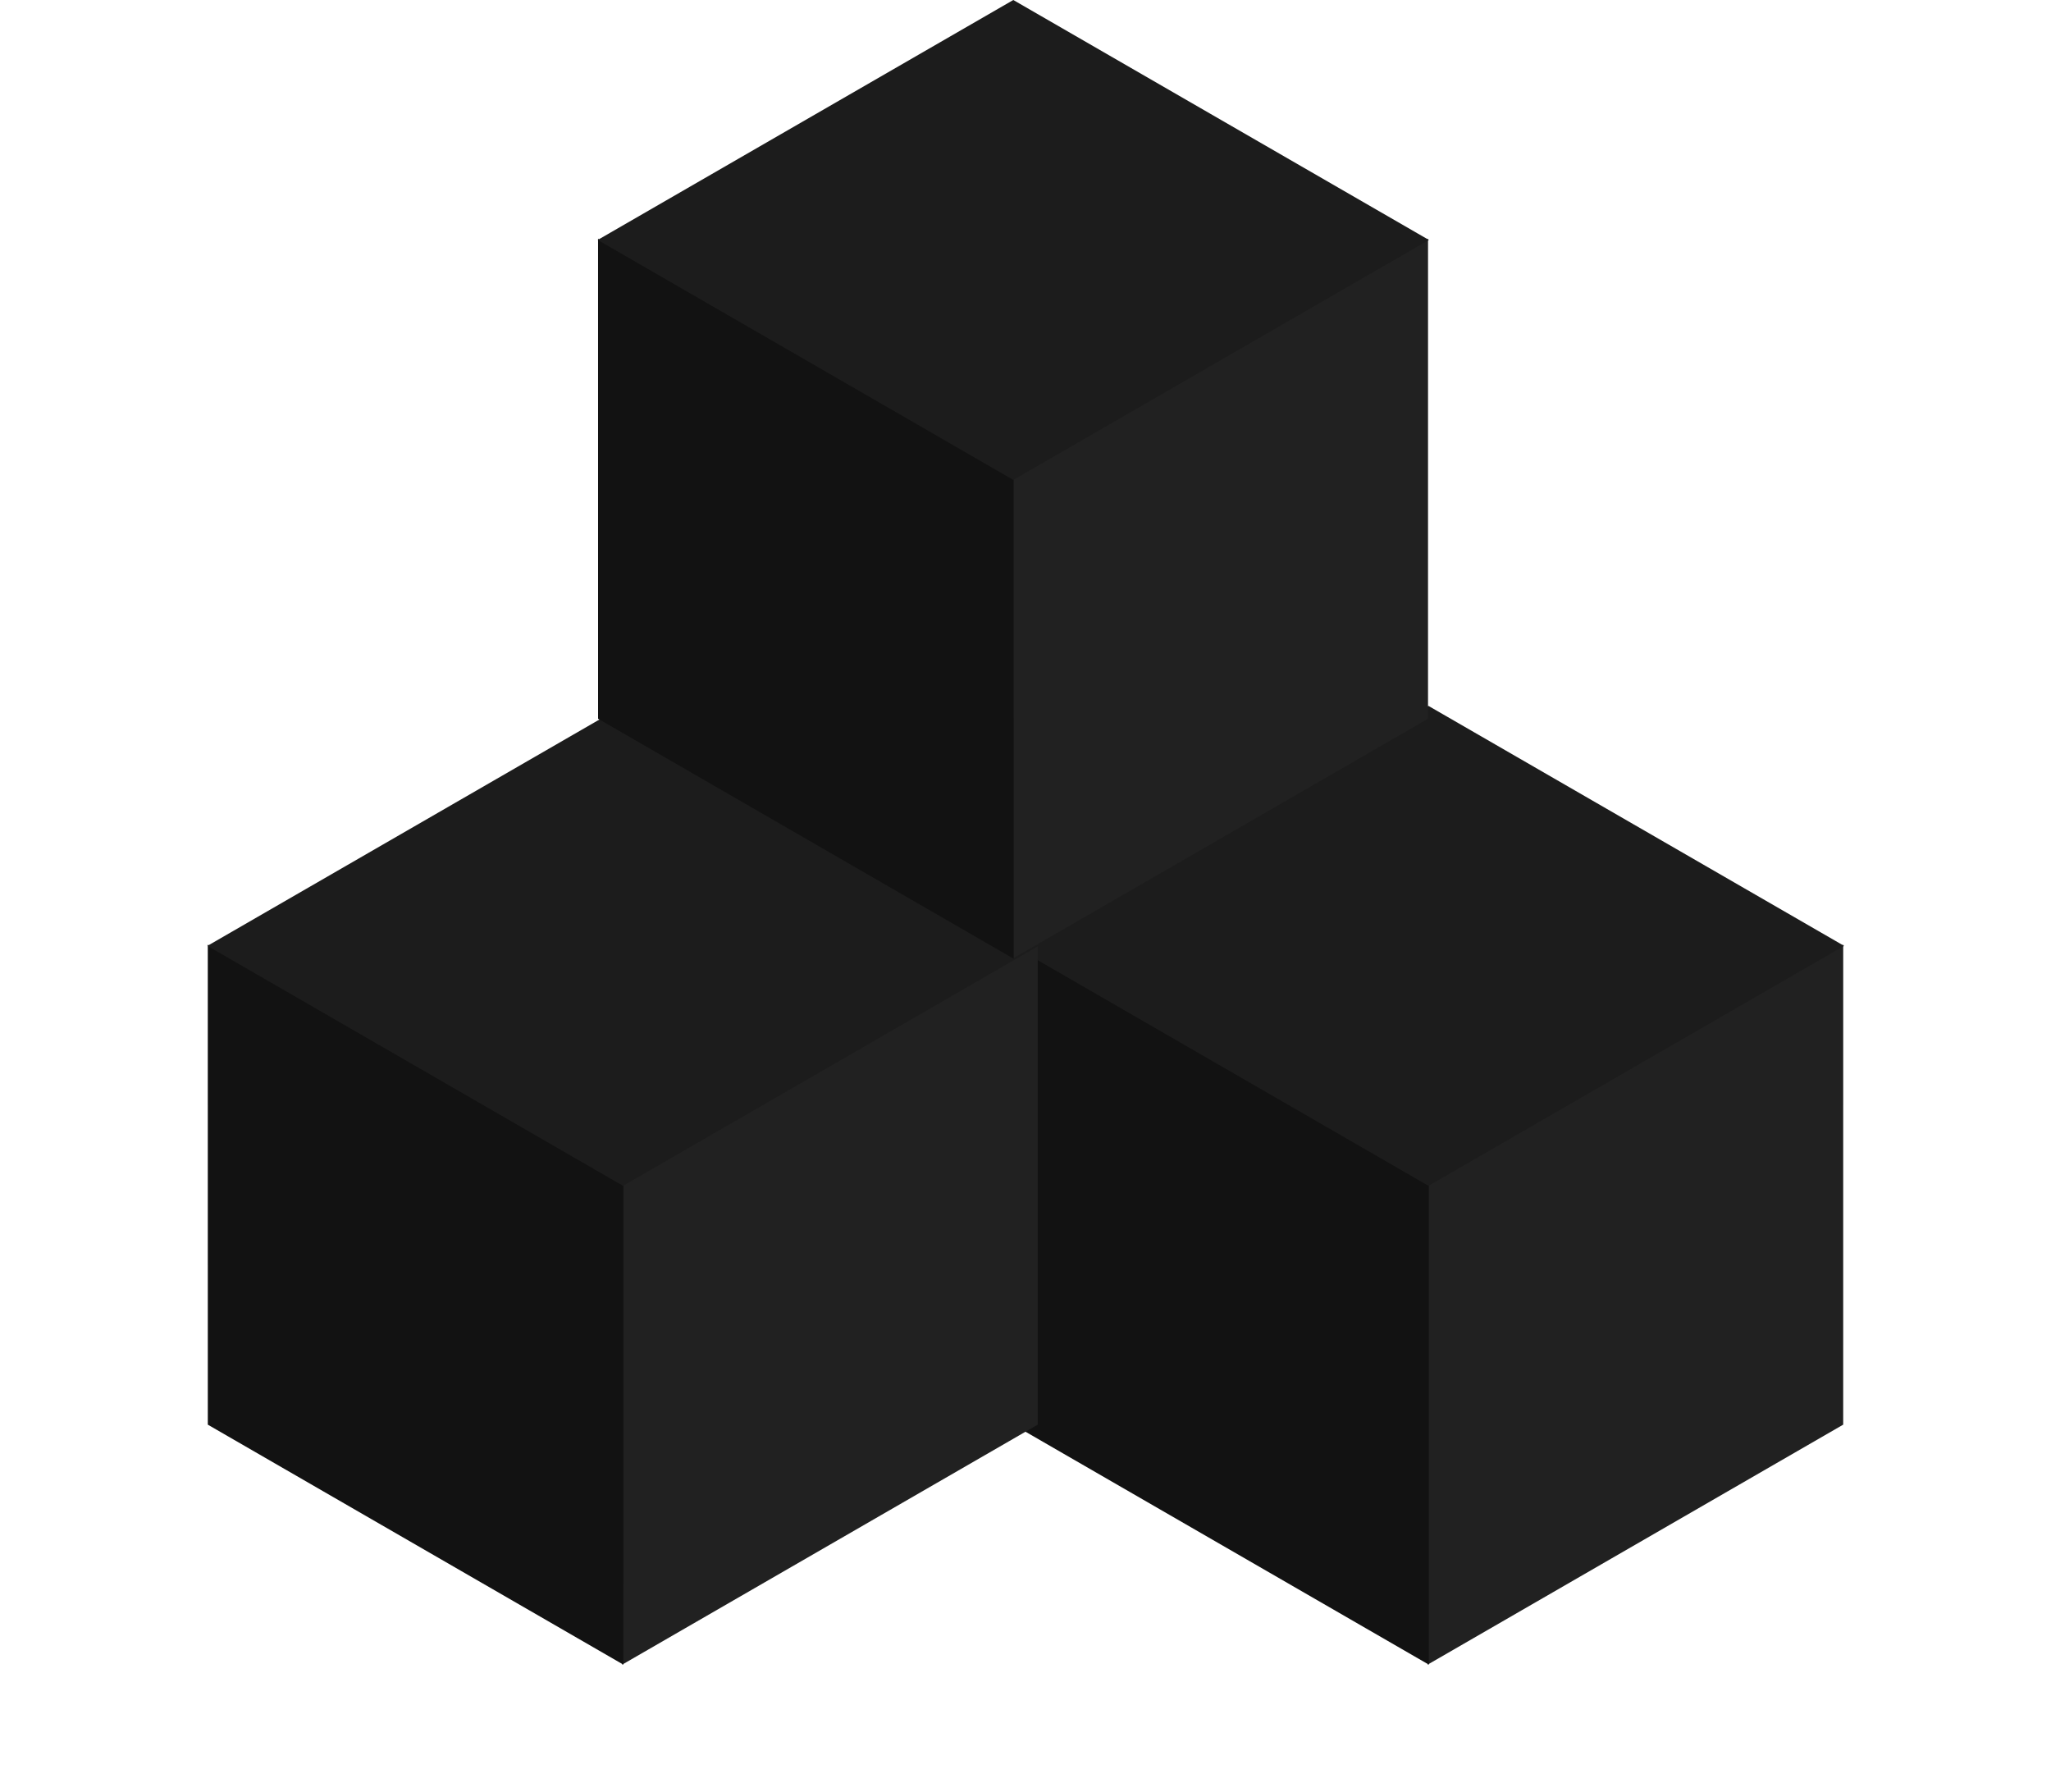
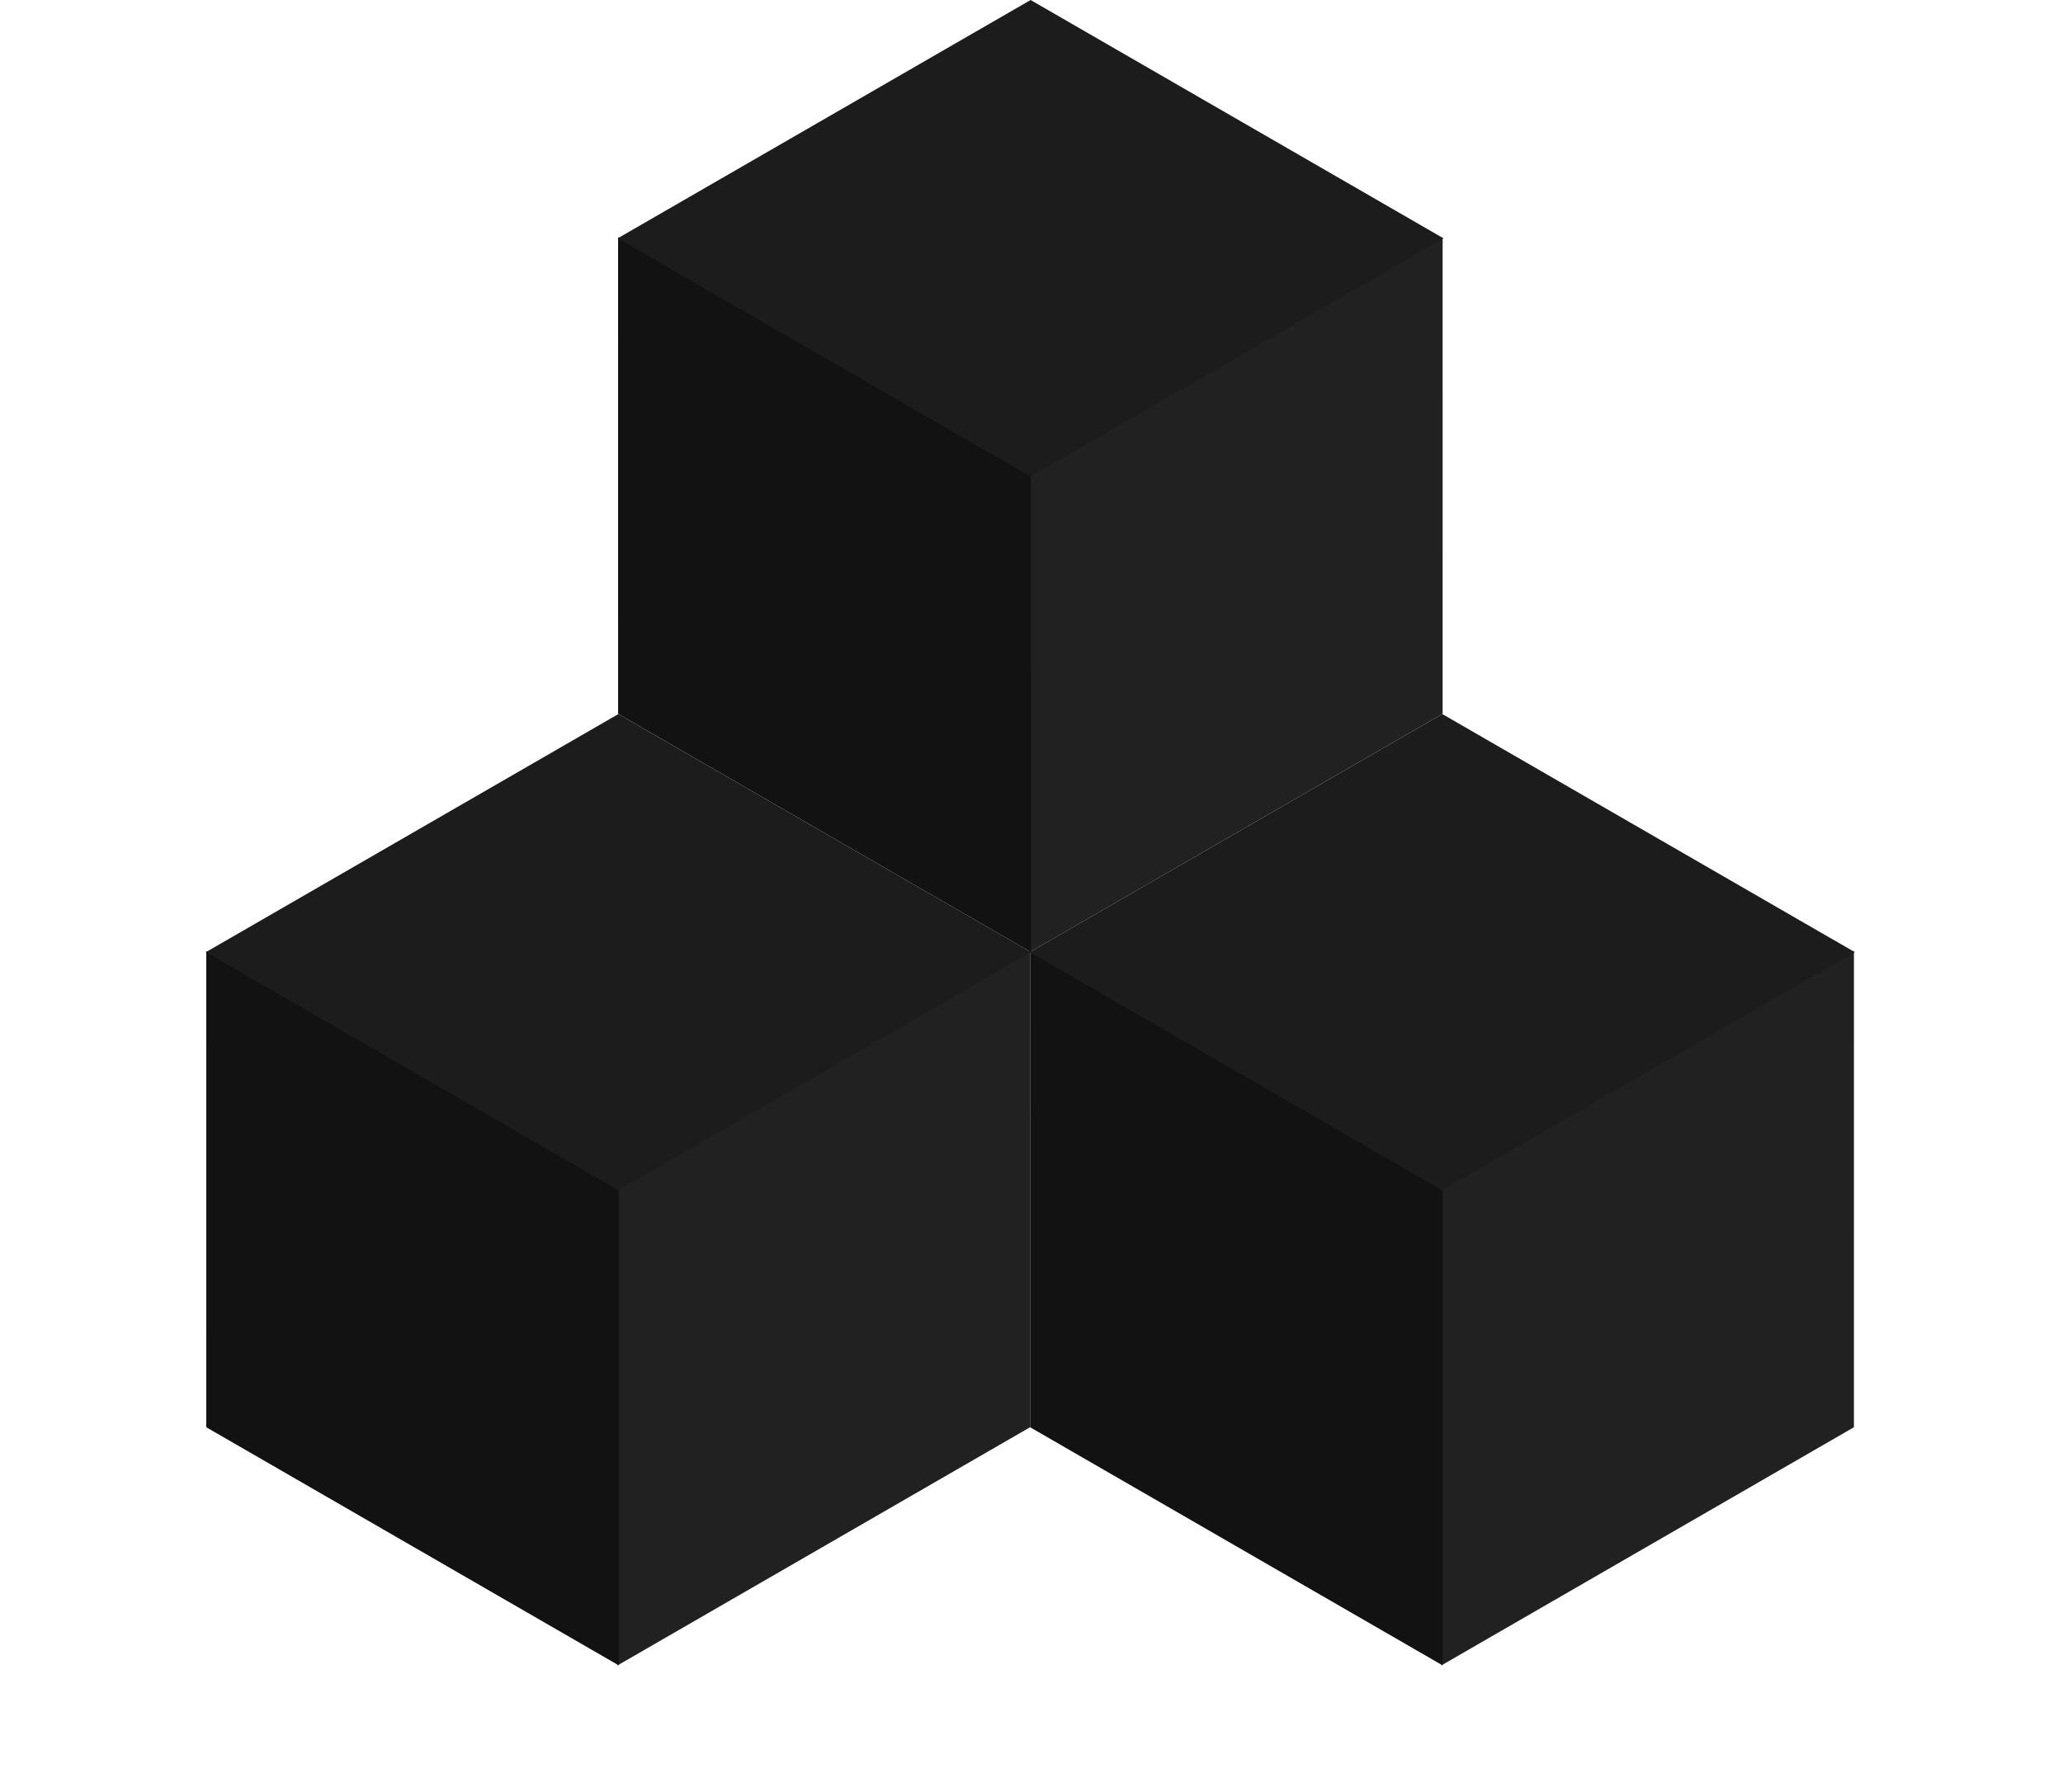
- <svg xmlns="http://www.w3.org/2000/svg" width="150" height="131" viewBox="0 0 150 131" fill="none">
-   <rect width="35.097" height="35.097" transform="matrix(3.77048e-05 -1 0.866006 -0.500033 104.408 121.727)" fill="#212121" />
-   <rect width="35.097" height="35.097" transform="matrix(0.866006 0.500033 3.77048e-05 1 74.1033 69.0808)" fill="#121212" />
-   <rect width="35.097" height="35.097" transform="matrix(0.866044 -0.499967 0.866044 0.499967 74.0762 69.1667)" fill="#1C1C1C" />
-   <rect width="35.097" height="35.097" transform="matrix(3.77048e-05 -1 0.866006 -0.500033 45.5013 121.727)" fill="#212121" />
-   <rect width="35.097" height="35.097" transform="matrix(0.866006 0.500033 3.77048e-05 1 15.1964 69.0808)" fill="#121212" />
-   <rect width="35.097" height="35.097" transform="matrix(0.866044 -0.499967 0.866044 0.499967 15.1693 69.1667)" fill="#1C1C1C" />
-   <rect width="35.097" height="35.097" transform="matrix(3.77048e-05 -1 0.866006 -0.500033 74.0438 70.1078)" fill="#212121" />
-   <rect width="35.097" height="35.097" transform="matrix(0.866006 0.500033 3.77048e-05 1 43.7389 17.4613)" fill="#121212" />
-   <rect width="35.097" height="35.097" transform="matrix(0.866044 -0.499967 0.866044 0.499967 43.7119 17.5473)" fill="#1C1C1C" />
+ <svg xmlns="http://www.w3.org/2000/svg" width="152" height="132" viewBox="0 0 152 132" fill="none">
+   <rect width="35.097" height="35.097" transform="matrix(3.77048e-05 -1 0.866006 -0.500033 106.201 122.727)" fill="#212121" />
+   <rect width="35.097" height="35.097" transform="matrix(0.866006 0.500033 3.77048e-05 1 75.8963 70.0808)" fill="#121212" />
+   <rect width="35.097" height="35.097" transform="matrix(0.866044 -0.499967 0.866044 0.499967 75.8693 70.1667)" fill="#1C1C1C" />
+   <rect width="35.097" height="35.097" transform="matrix(3.77048e-05 -1 0.866006 -0.500033 45.5013 122.727)" fill="#212121" />
+   <rect width="35.097" height="35.097" transform="matrix(0.866006 0.500033 3.77048e-05 1 15.1964 70.0808)" fill="#121212" />
+   <rect width="35.097" height="35.097" transform="matrix(0.866044 -0.499967 0.866044 0.499967 15.1693 70.1667)" fill="#1C1C1C" />
+   <rect width="35.127" height="35.127" transform="matrix(3.77048e-05 -1 0.866006 -0.500033 75.8708 70.1687)" fill="#212121" />
+   <rect width="35.127" height="35.127" transform="matrix(0.866006 0.500033 3.77048e-05 1 45.5396 17.4765)" fill="#121212" />
+   <rect width="35.127" height="35.127" transform="matrix(0.866044 -0.499967 0.866044 0.499967 45.5125 17.5626)" fill="#1C1C1C" />
</svg>
